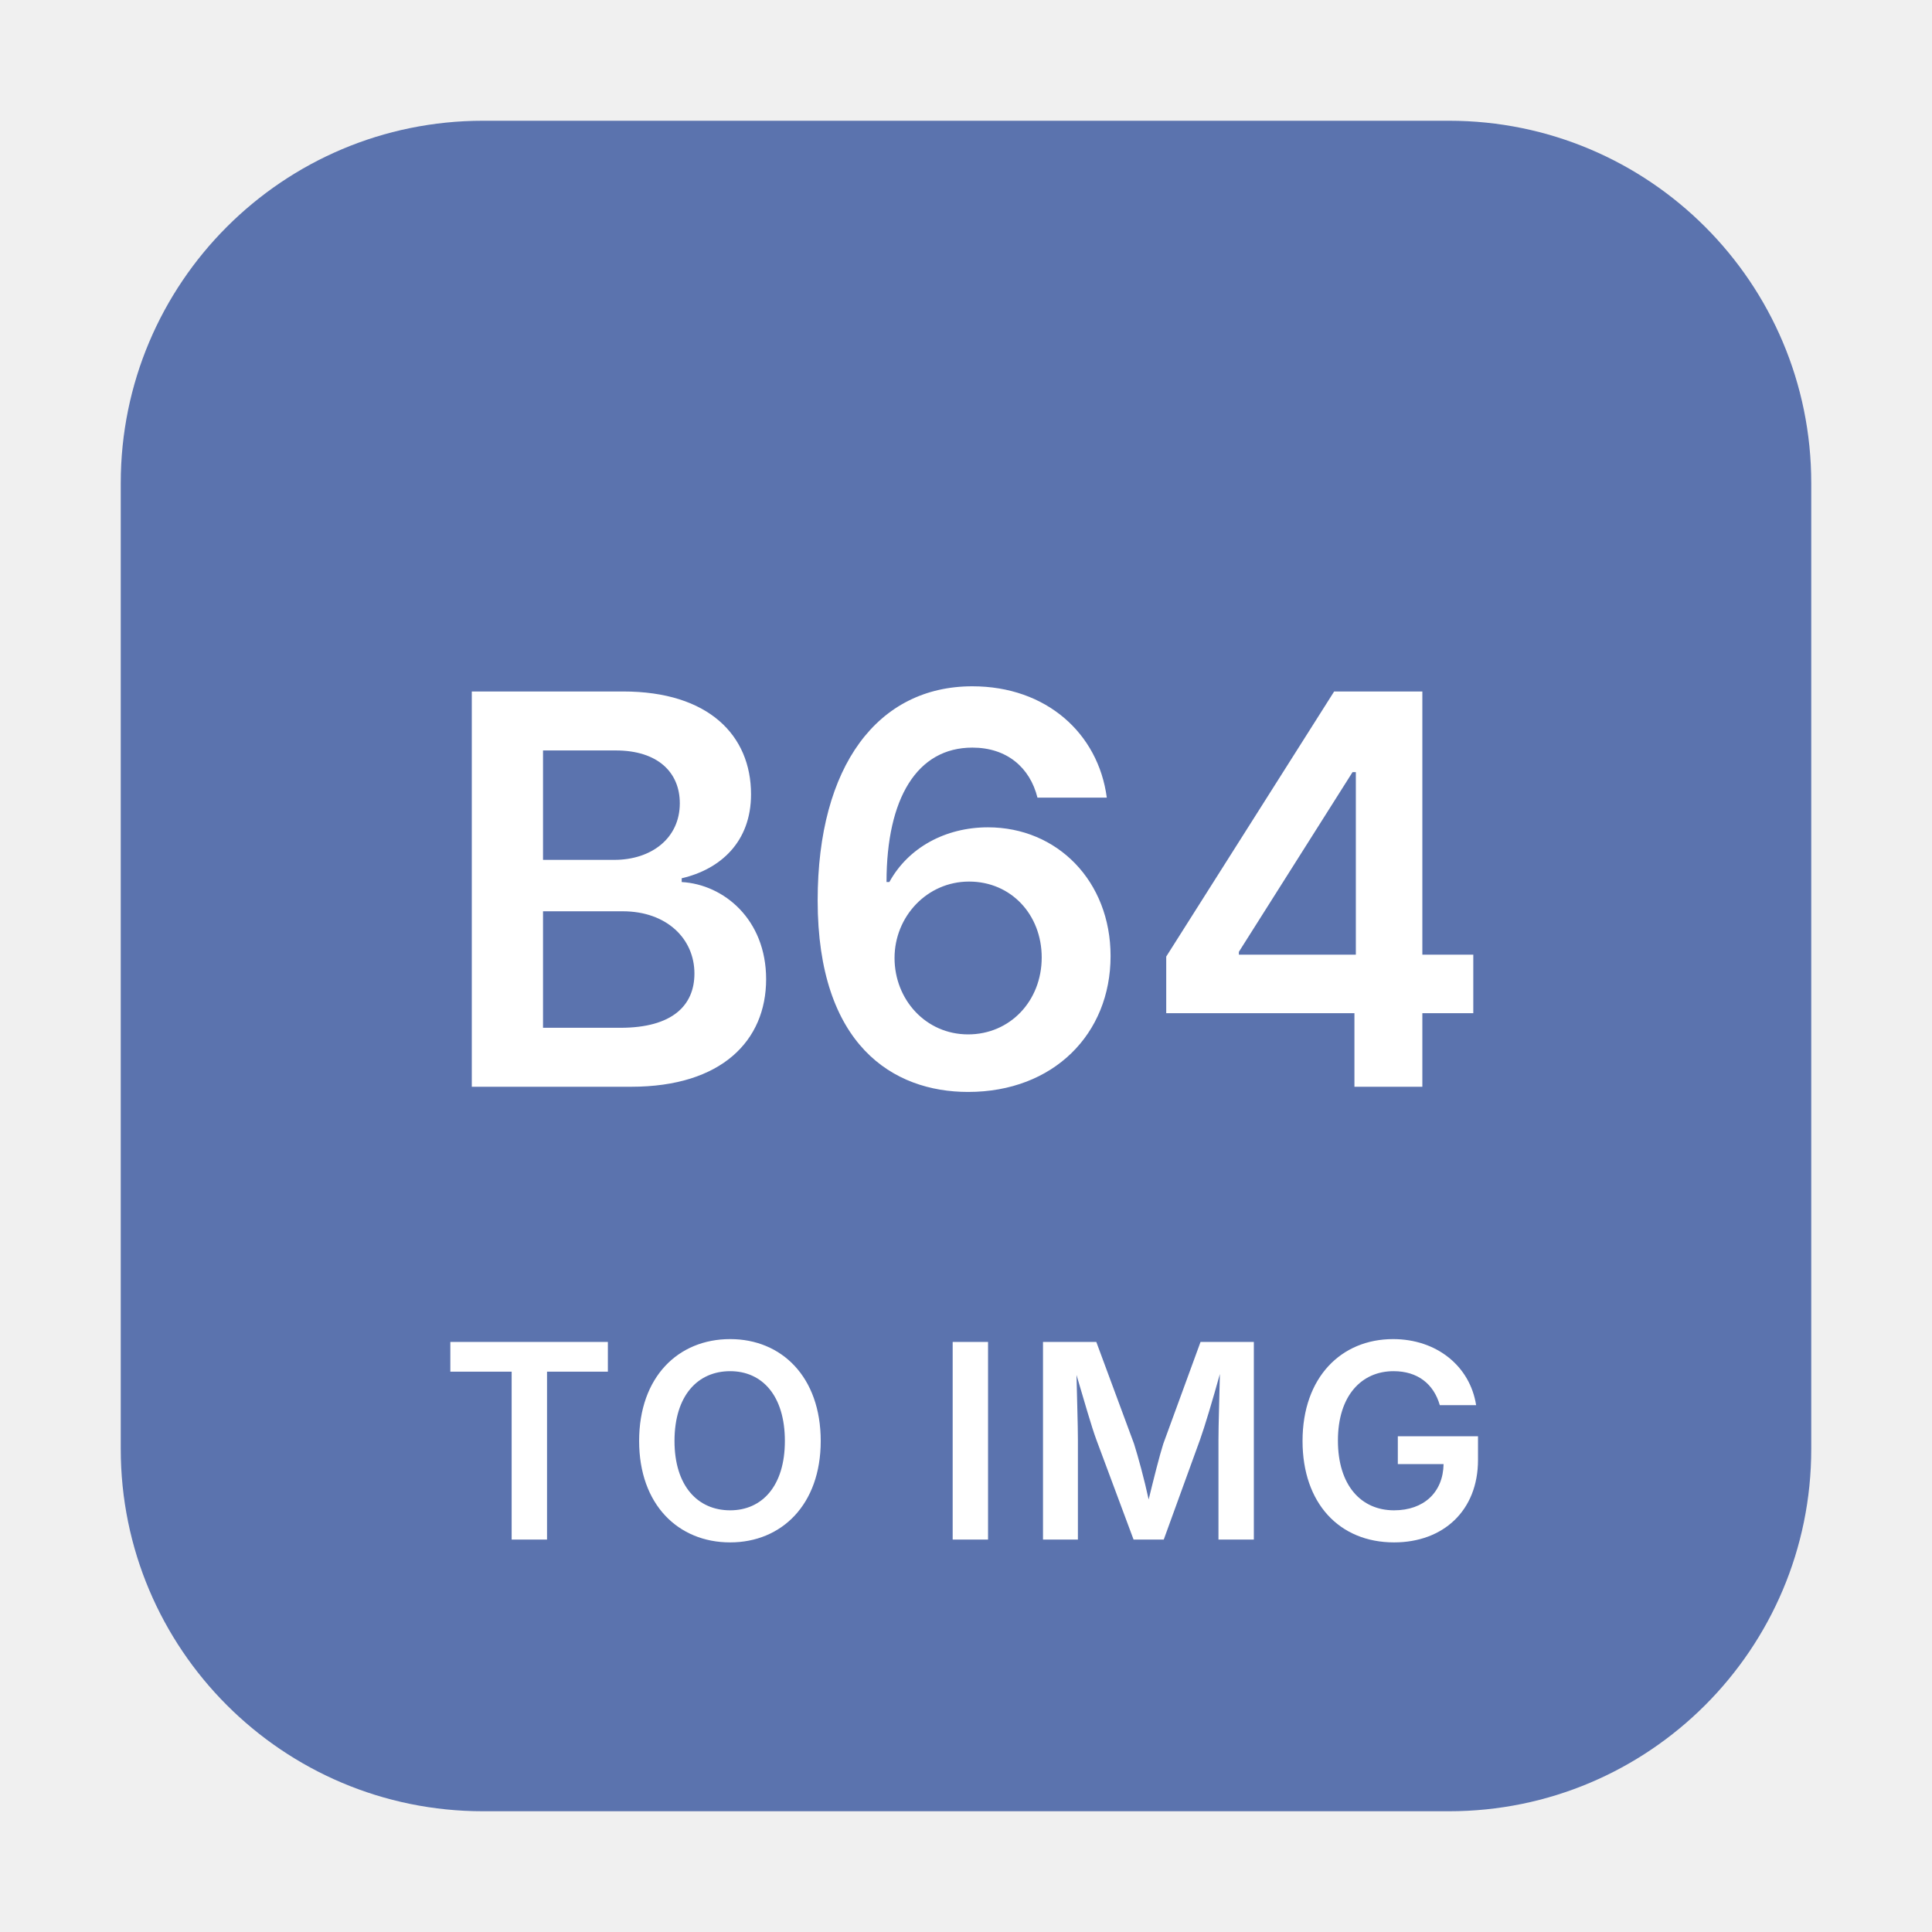
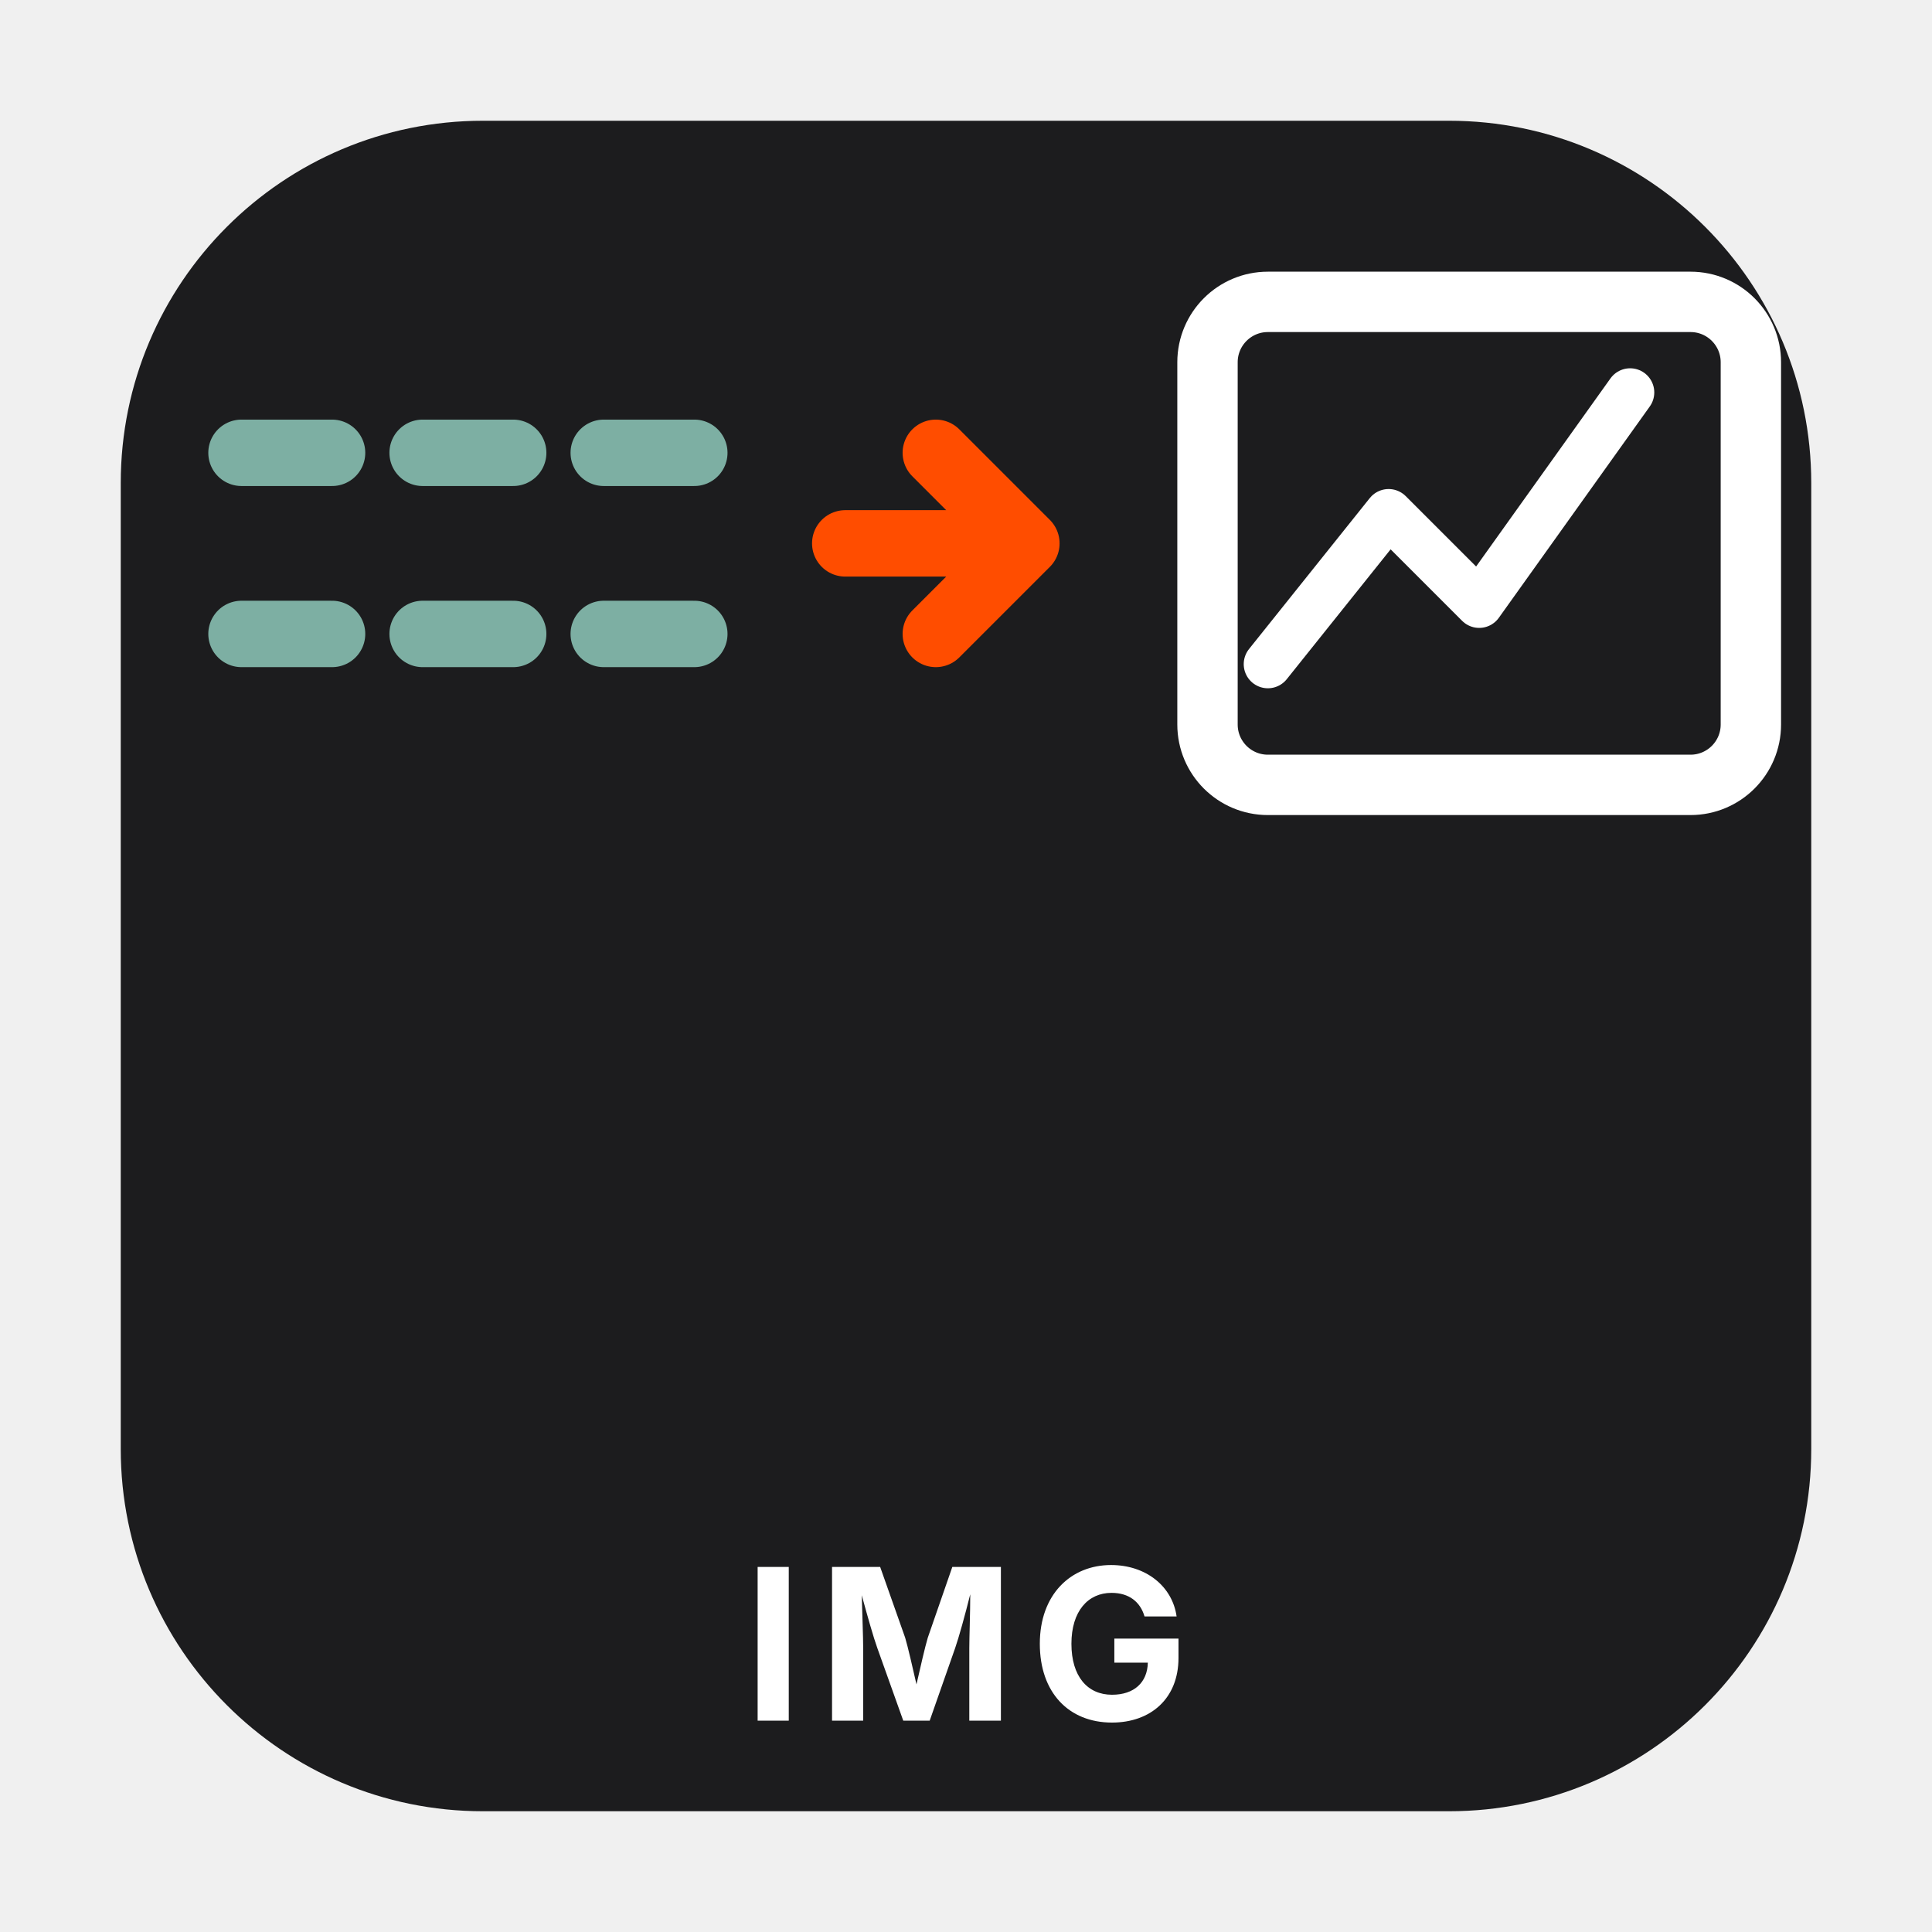
<svg xmlns="http://www.w3.org/2000/svg" viewBox="0 0 64 64" role="img" aria-labelledby="svg-minipictogram-c1bf11-title svg-minipictogram-c1bf11-desc">
-   <rect x="4" y="4" width="56" height="56" rx="12" ry="12" fill="#5B73AE" aria-hidden="true" />
-   <text x="32" y="36" text-anchor="middle" font-family="-apple-system, BlinkMacSystemFont, 'Segoe UI', sans-serif" font-size="18" font-weight="600" fill="#FFFFFF">B64</text>
-   <text x="32" y="51" text-anchor="middle" font-family="-apple-system, BlinkMacSystemFont, 'Segoe UI', sans-serif" font-size="9" font-weight="600" letter-spacing="0.5" fill="#FFFFFF">TO IMG</text>
+   <rect x="4" y="4" width="56" height="56" rx="12" ry="12" fill="#1C1C1E" aria-hidden="true" />
+   <path d="M 8 15 L 11 15 M 14 15 L 17 15 M 20 15 L 23 15 M 8 21 L 11 21 M 14 21 L 17 21 M 20 21 L 23 21" stroke="#7DAFA3" stroke-width="2.2" stroke-linecap="round" aria-hidden="true" />
+   <path d="M 28 18 L 34 18 M 31 15 L 34 18 L 31 21" fill="none" stroke="#FF4D00" stroke-width="2.2" stroke-linecap="round" stroke-linejoin="round" aria-hidden="true" />
+   <rect x="40" y="10" width="18" height="16" rx="2" fill="none" stroke="#FFFFFF" stroke-width="2" aria-hidden="true" />
+   <path d="M 42 22 L 46 17 L 49 20 L 54 13" fill="none" stroke="#FFFFFF" stroke-width="1.6" stroke-linecap="round" stroke-linejoin="round" aria-hidden="true" />
+   <text x="32" y="57" text-anchor="middle" font-family="-apple-system, BlinkMacSystemFont, 'Segoe UI', sans-serif" font-size="7" font-weight="700" letter-spacing="0.5" fill="#FFFFFF">IMG</text>
</svg>
